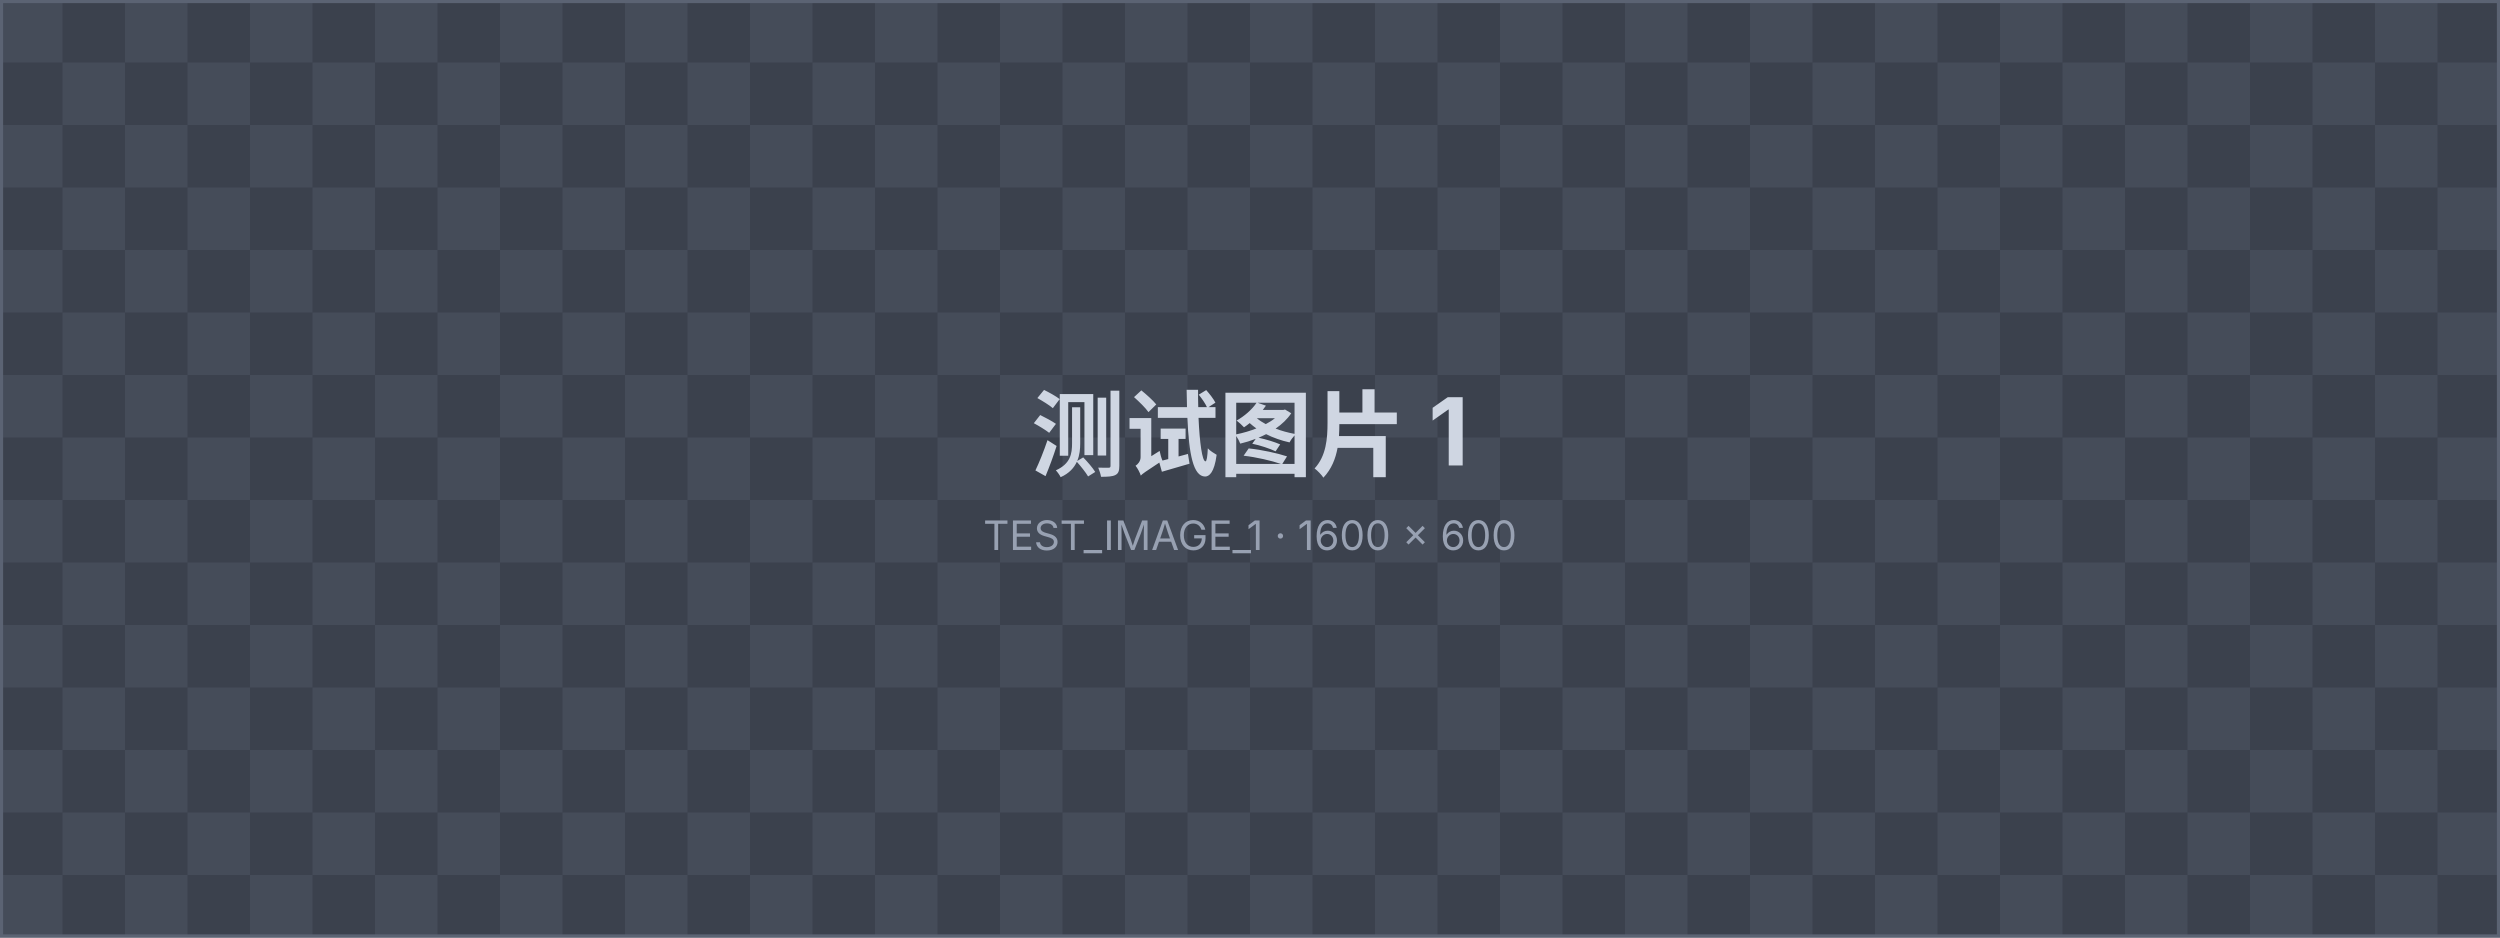
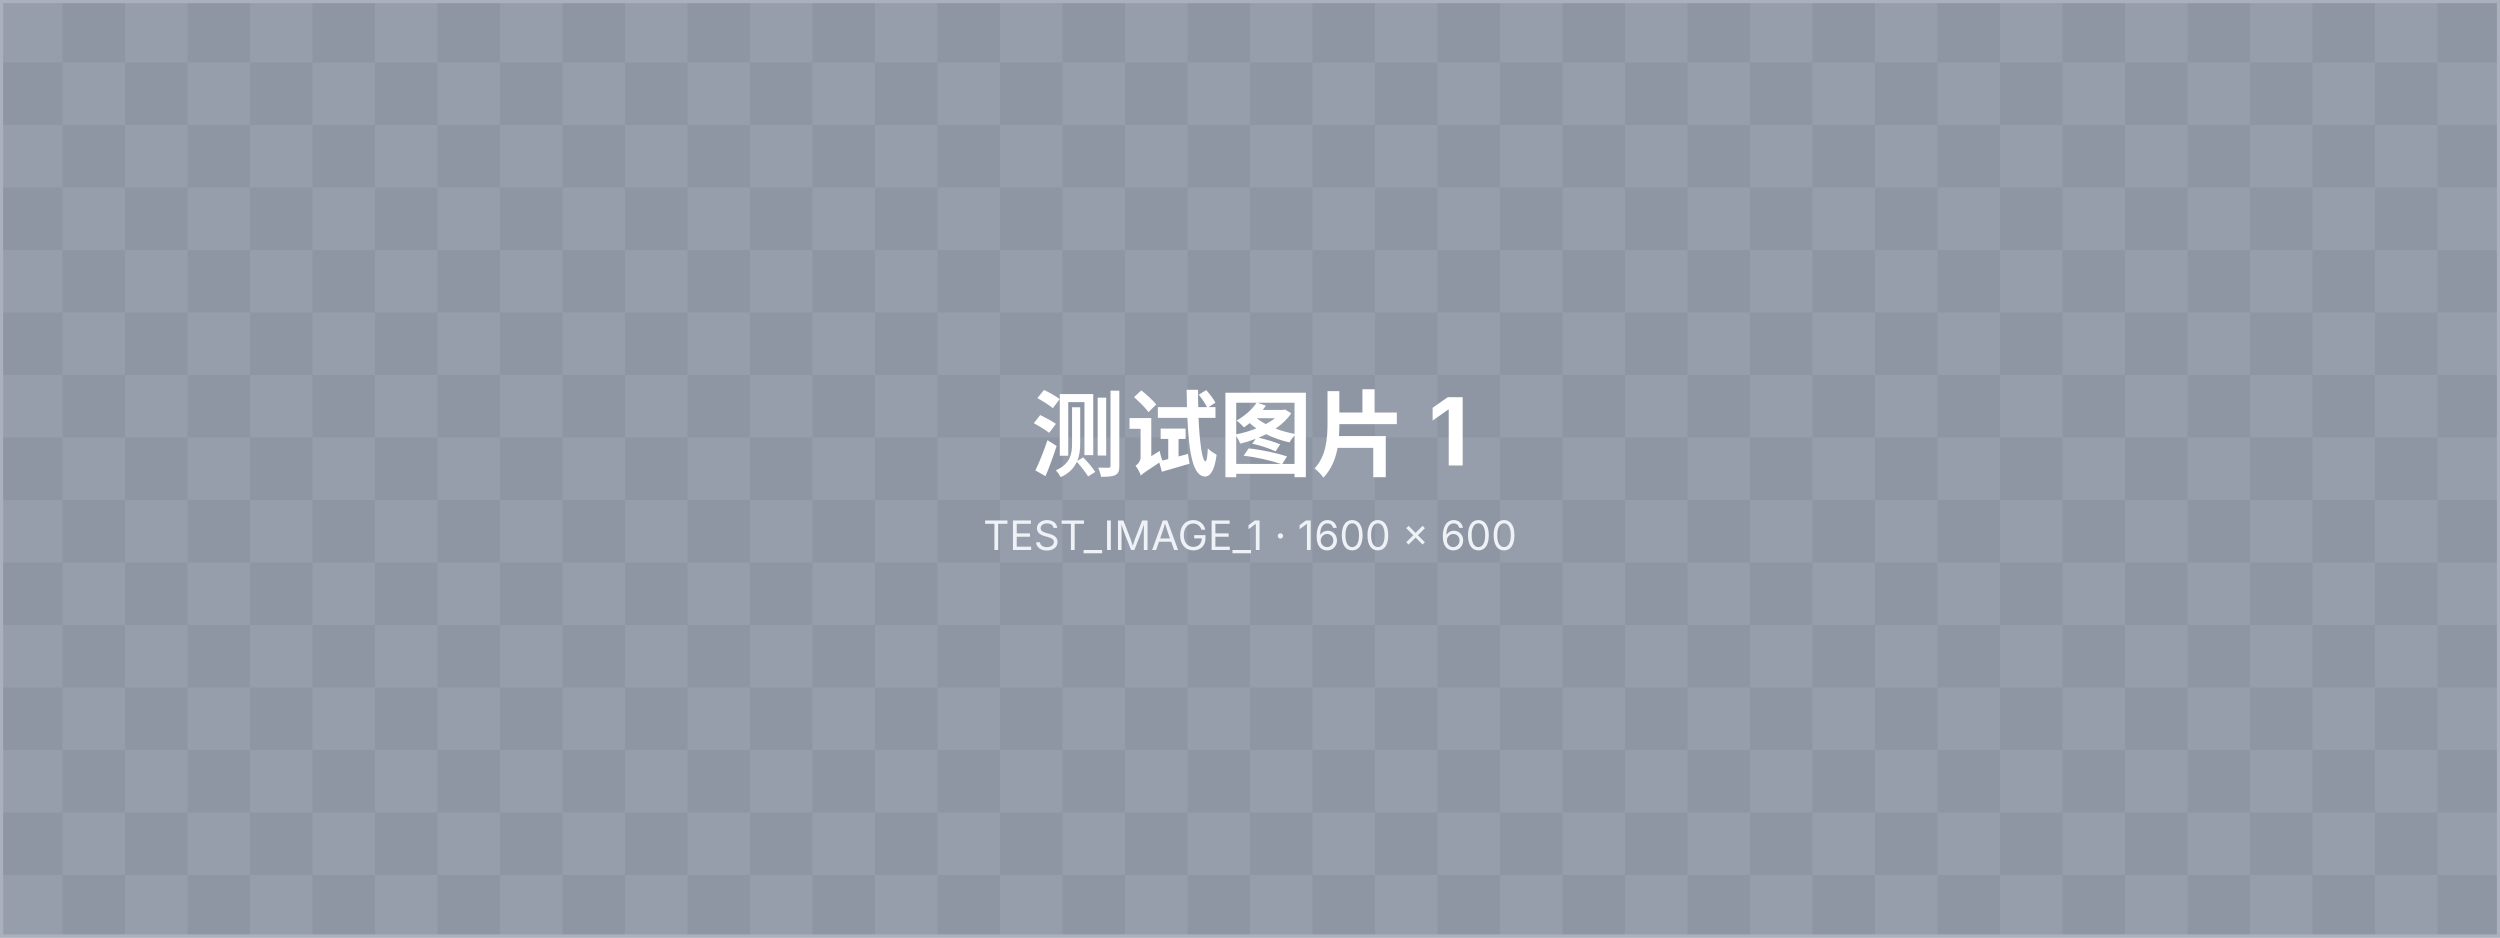
<svg xmlns="http://www.w3.org/2000/svg" viewBox="0 0 1600 600" width="1600" height="600" role="img" aria-label="测试图片 1">
  <defs>
    <pattern id="chk" width="80" height="80" patternUnits="userSpaceOnUse">
-       <rect width="80" height="80" fill="#3b414d" />
-       <rect width="40" height="40" fill="#454c59" />
-       <rect x="40" y="40" width="40" height="40" fill="#454c59" />
+       <rect width="80" height="80" fill="#8f96a3" />
+       <rect width="40" height="40" fill="#979eab" />
+       <rect x="40" y="40" width="40" height="40" fill="#979eab" />
    </pattern>
  </defs>
  <rect width="1600" height="600" fill="url(#chk)" />
-   <rect x="1" y="1" width="1598" height="598" fill="none" stroke="#5b6373" stroke-width="2" />
+   <rect x="1" y="1" width="1598" height="598" fill="none" stroke="#aab1bd" stroke-width="2" />
  <g font-family="system-ui, -apple-system, 'Segoe UI', 'PingFang SC', 'Microsoft YaHei', sans-serif" text-anchor="middle">
-     <text x="800" y="300" font-size="60" font-weight="700" fill="#cfd6e2">测试图片 1</text>
-     <text x="800" y="352" font-size="26" fill="#98a1b2">TEST_IMAGE_1 · 1600 × 600</text>
+     <text x="800" y="300" font-size="60" font-weight="700" fill="#ffffff">测试图片 1</text>
+     <text x="800" y="352" font-size="26" fill="#eef1f6">TEST_IMAGE_1 · 1600 × 600</text>
  </g>
</svg>
